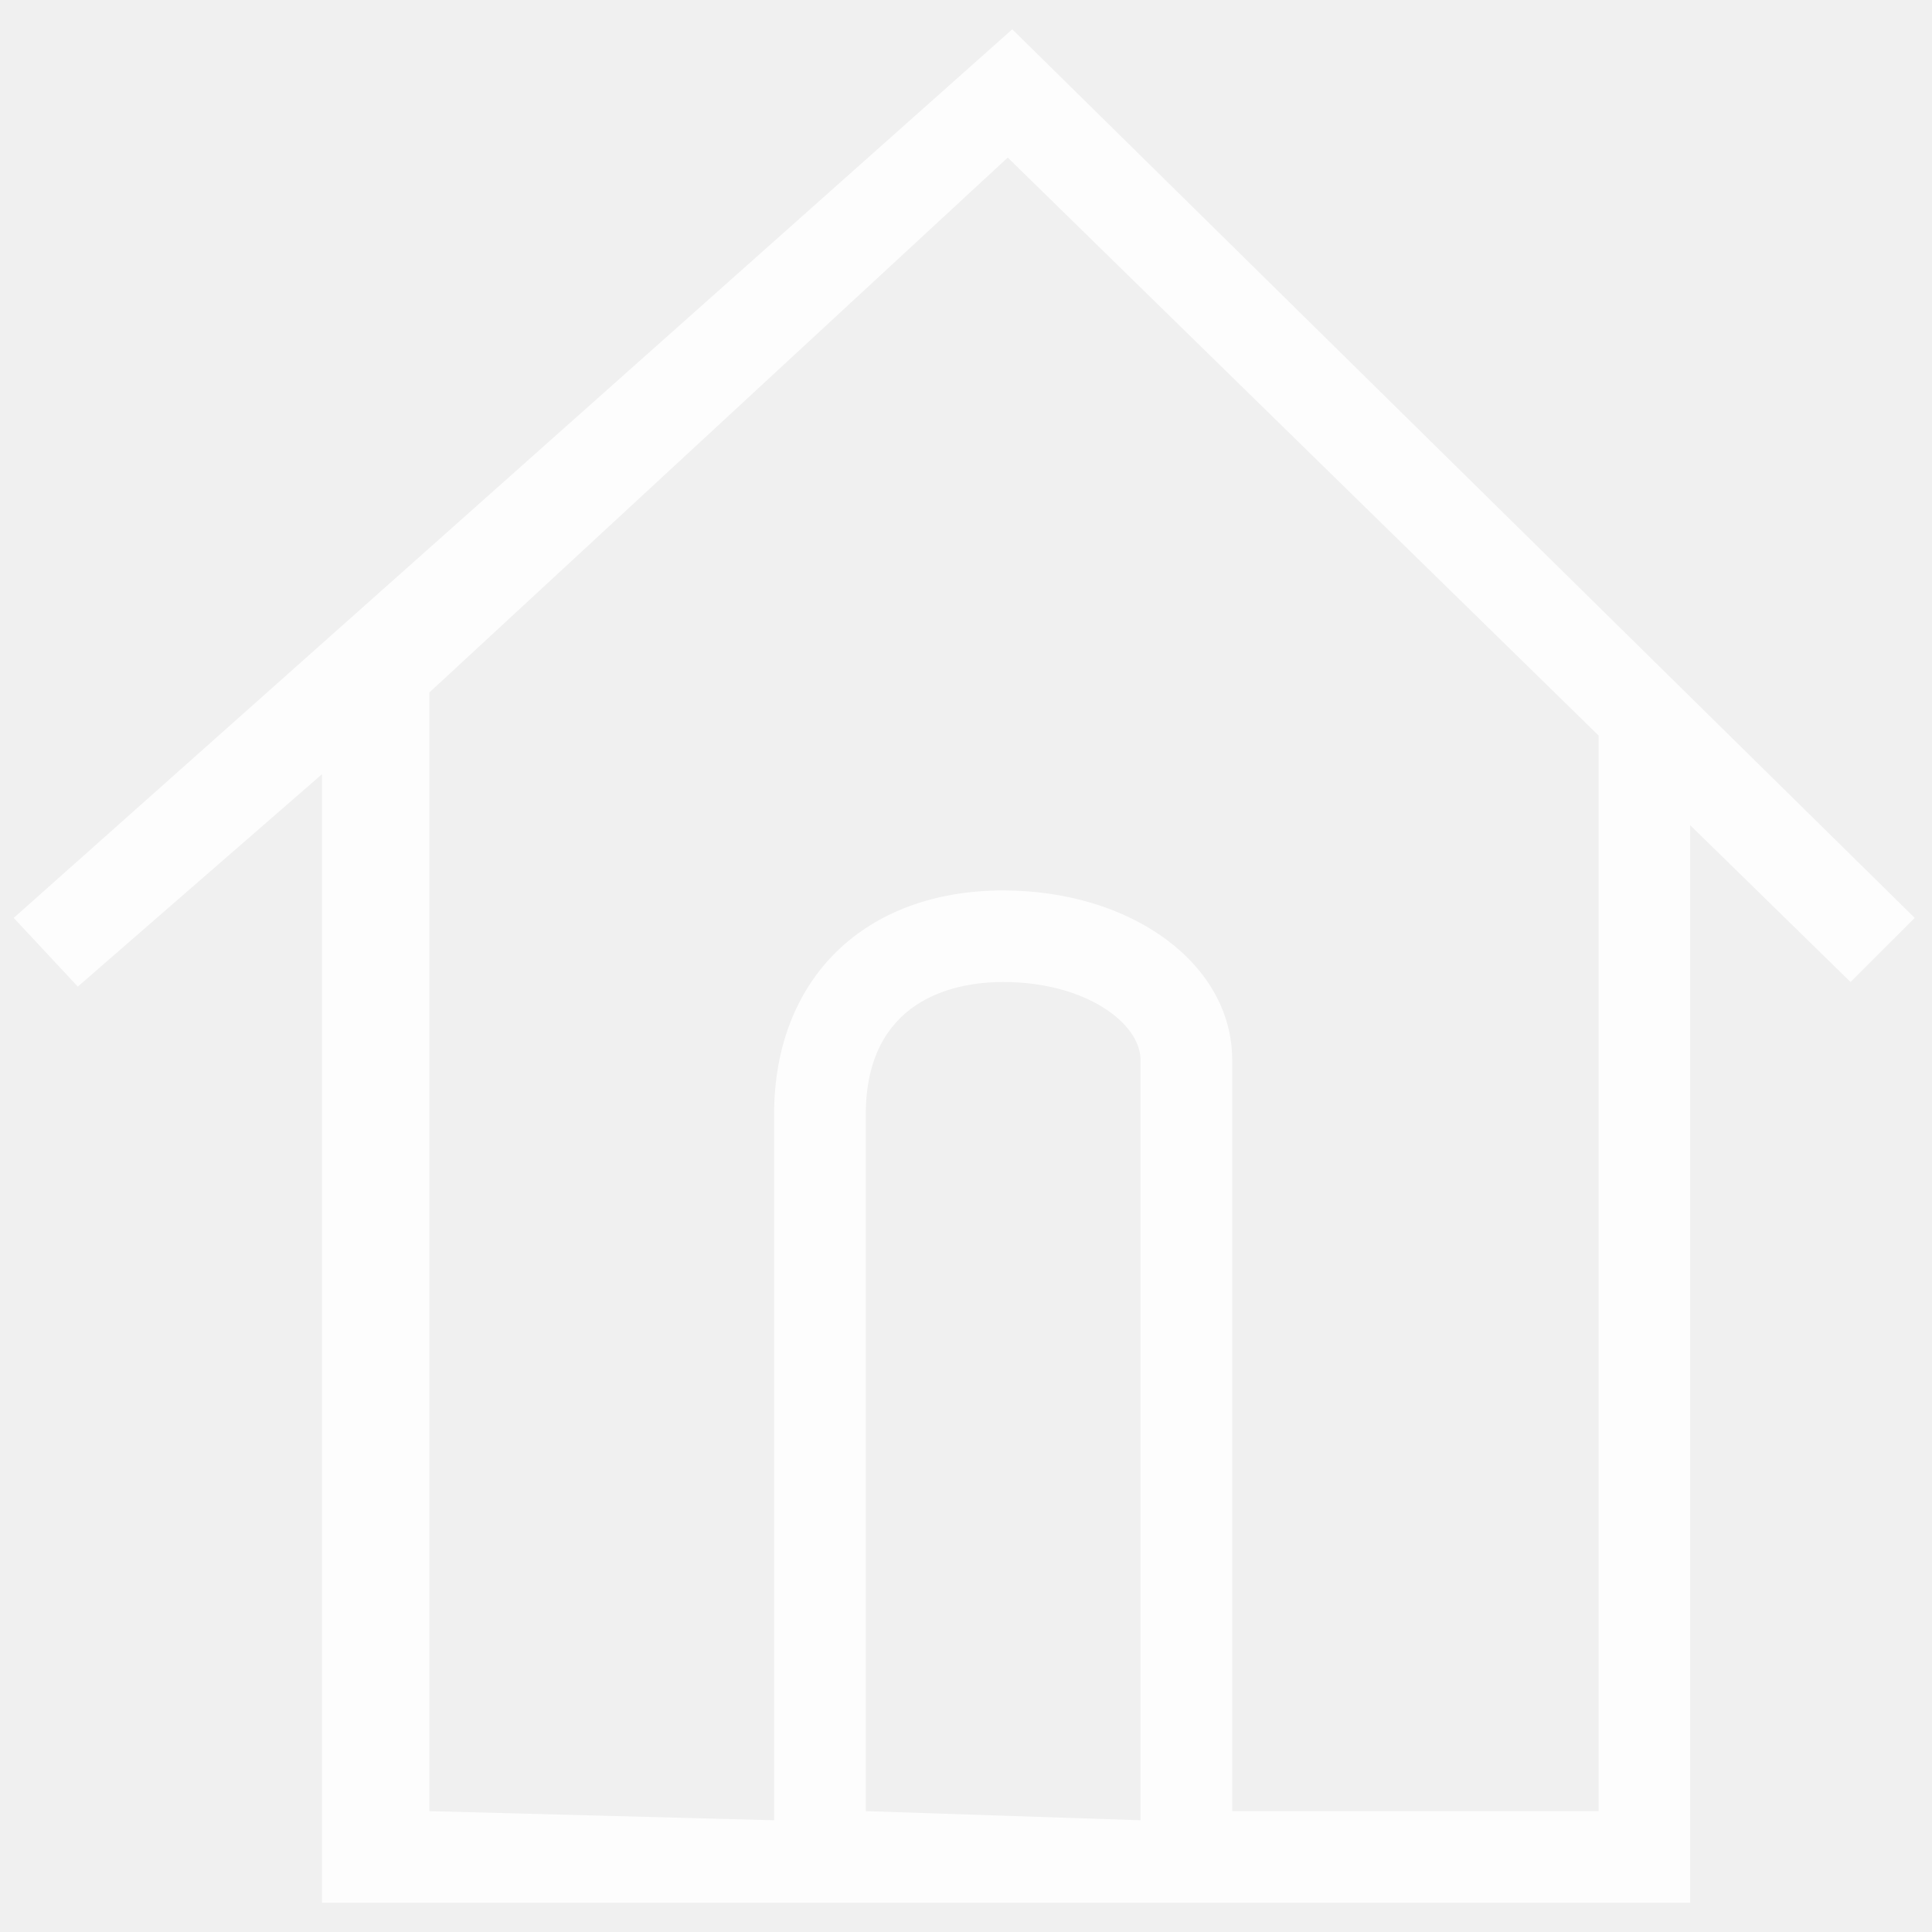
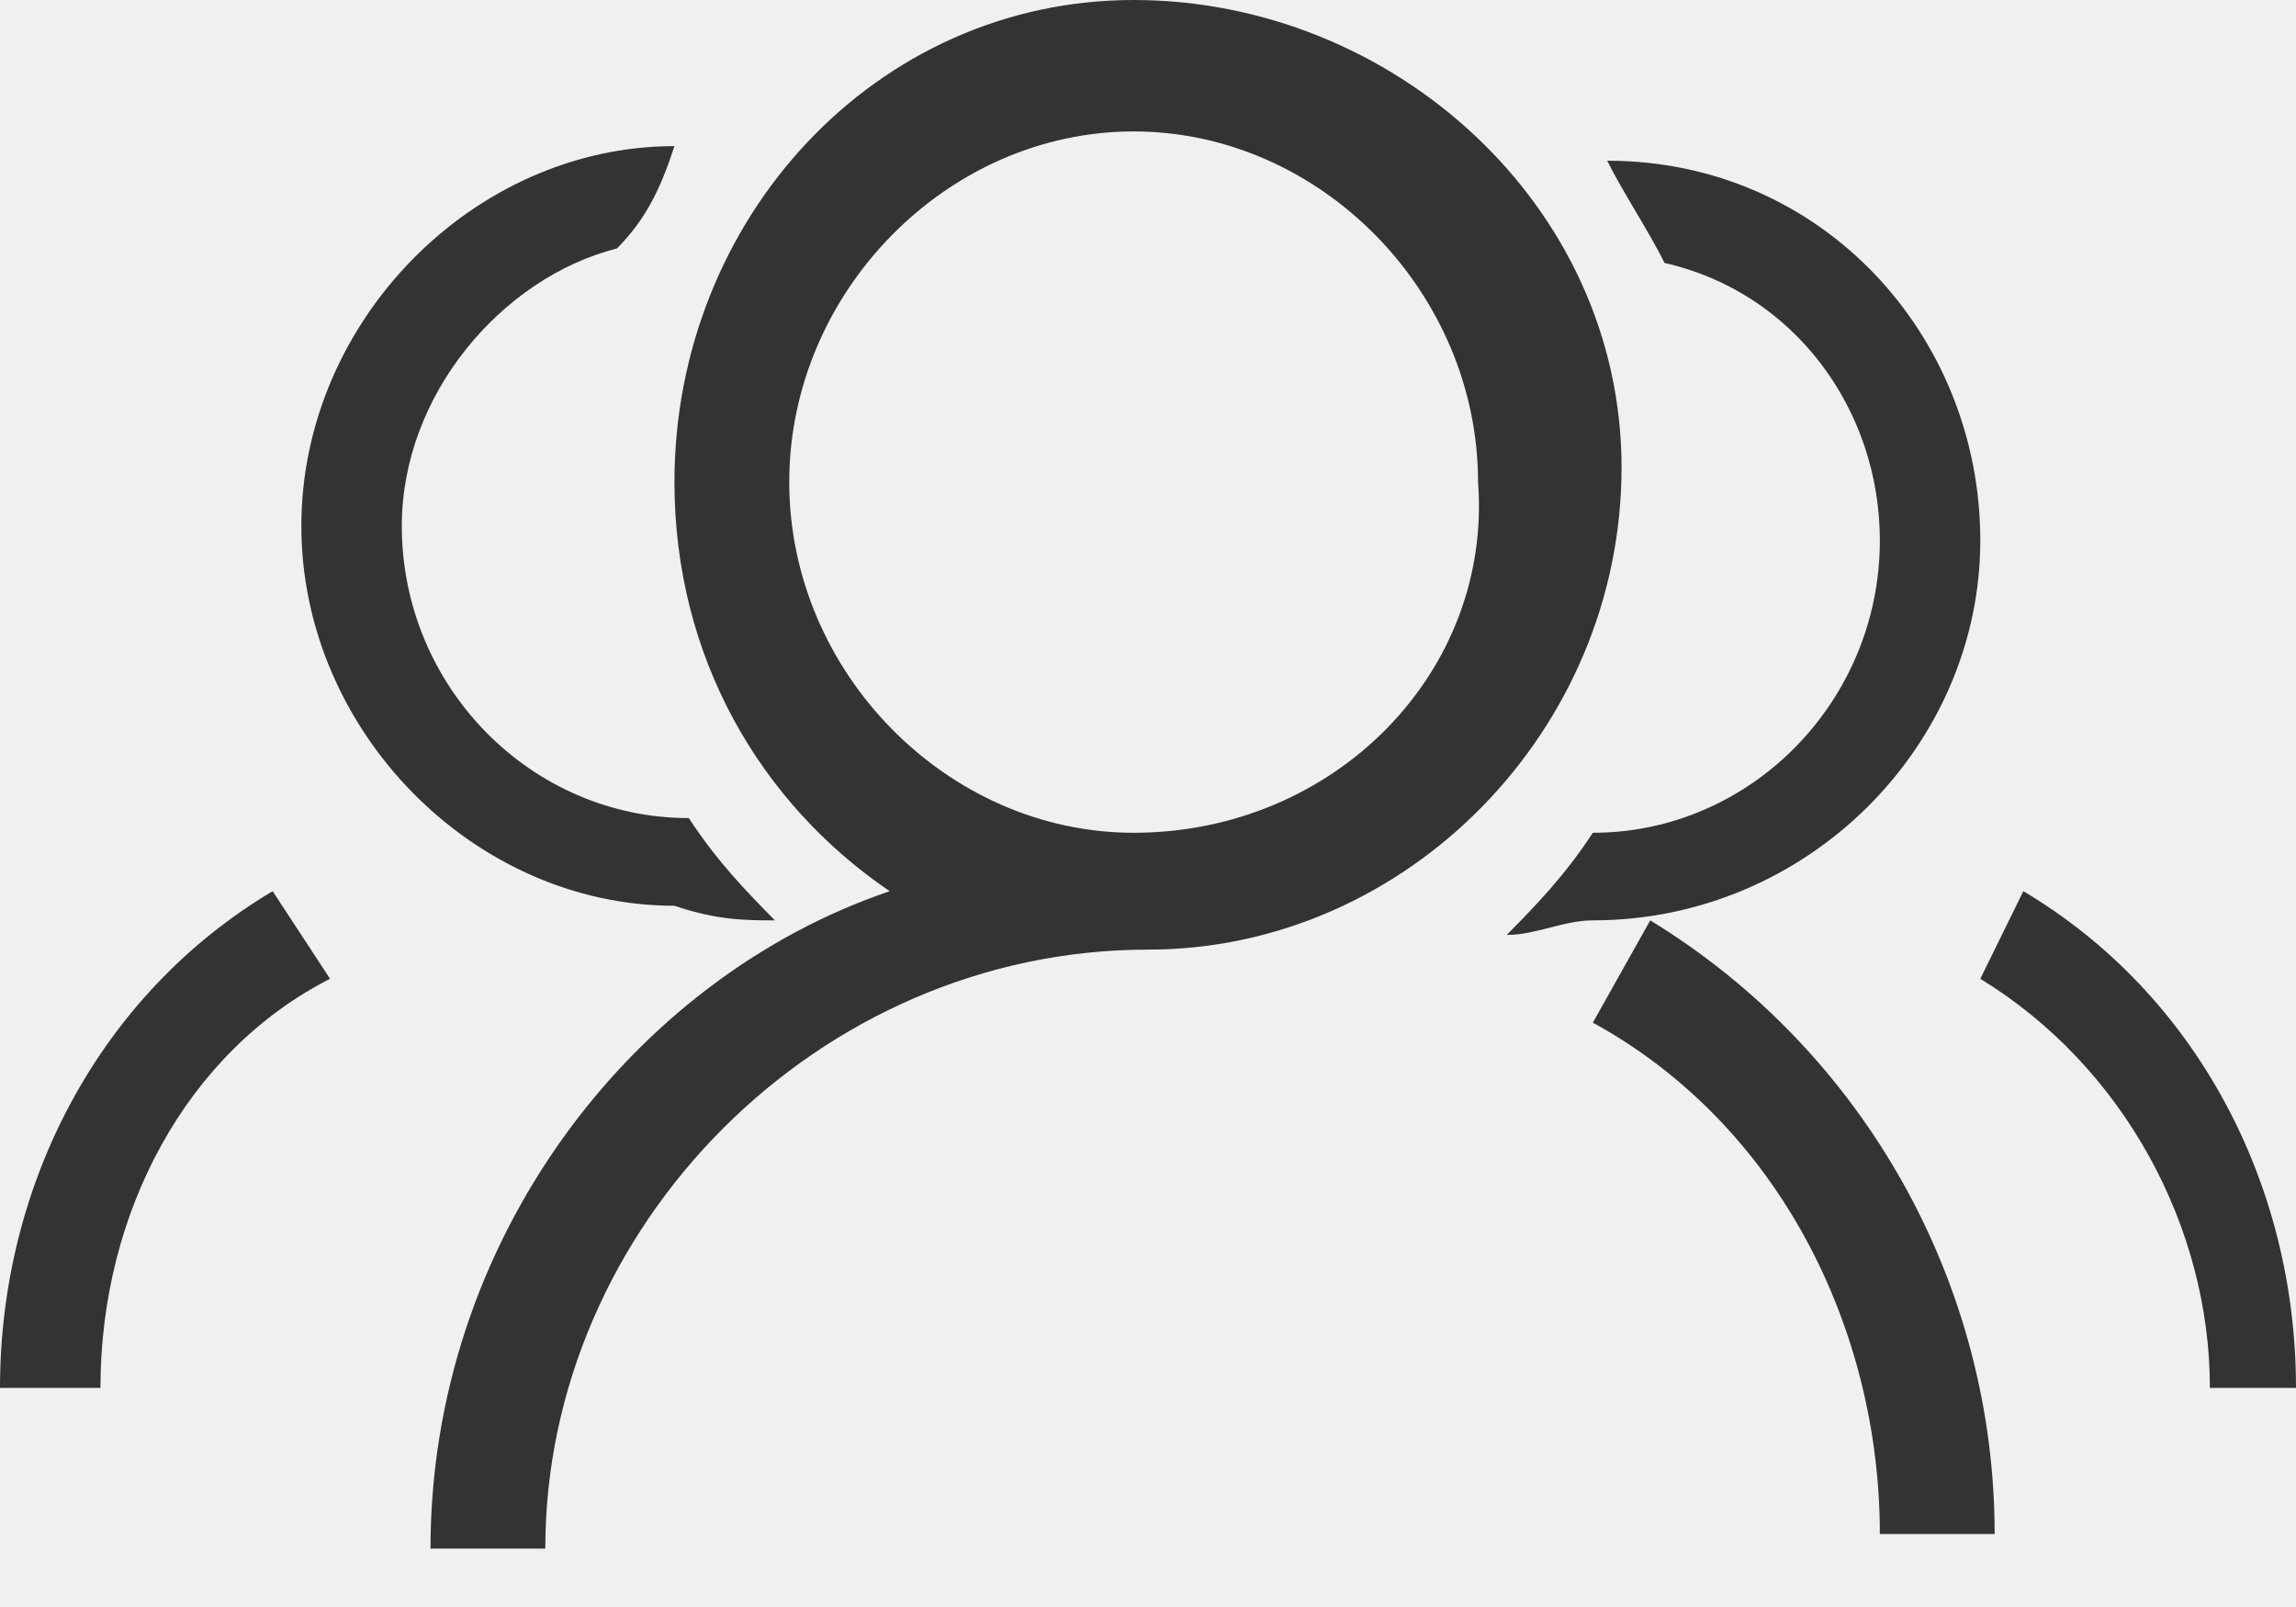
- <svg xmlns="http://www.w3.org/2000/svg" version="1.1" width="18px" height="18px">
-   <g transform="matrix(1 0 0 1 -16 -69 )">
-     <path d="M 3 17.727  L 3 7.213  L 0.725 9.192  L 0.128 8.552  L 9.431 0.273  L 17.839 8.552  L 17.241 9.149  L 15.747 7.688  L 15.747 17.727  L 3 17.727  Z M 4 16.874  L 7.212 16.959  L 7.212 10.387  C 7.212 9.107  8.066 8.296  9.346 8.296  C 10.541 8.296  11.48 8.979  11.48 9.875  L 11.48 16.874  L 14.894 16.874  L 14.894 6.853  L 9.389 1.468  L 4 6.452  L 4 16.874  Z M 8.066 16.874  L 10.626 16.959  L 10.626 9.875  C 10.626 9.533  10.114 9.149  9.346 9.149  C 8.877 9.149  8.066 9.32  8.066 10.387  L 8.066 16.874  Z " fill-rule="nonzero" fill="#ffffff" stroke="none" fill-opacity="0.867" transform="matrix(1 0 0 1 16 69 )" />
+ <svg xmlns="http://www.w3.org/2000/svg" version="1.1" width="20px" height="14px">
+   <g transform="matrix(1 0 0 1 -63 -103 )">
+     <path d="M 17.375 13.364  C 17.375 11.2  16.25 9.164  14.375 8.018  L 13.875 8.909  C 15.5 9.8  16.375 11.582  16.375 13.364  L 17.375 13.364  Z M 14.125 4.073  C 14.125 1.782  12.125 0  9.875 0  C 7.625 0  5.875 1.909  5.875 4.2  C 5.875 5.727  6.625 7  7.75 7.764  C 5.5 8.527  3.75 10.818  3.75 13.491  L 4.75 13.491  C 4.75 10.691  7.125 8.273  10 8.273  C 12.25 8.273  14.125 6.364  14.125 4.073  Z M 12.875 4.2  C 13 5.855  11.625 7.255  9.875 7.255  C 8.25 7.255  6.875 5.855  6.875 4.2  C 6.875 2.545  8.25 1.145  9.875 1.145  C 11.5 1.145  12.875 2.545  12.875 4.2  Z M 13.875 8.018  C 15.75 8.018  17.25 6.491  17.25 4.709  C 17.25 2.927  15.875 1.4  14 1.4  C 14.125 1.655  14.375 2.036  14.5 2.291  C 15.625 2.545  16.375 3.564  16.375 4.709  C 16.375 6.109  15.25 7.255  13.875 7.255  C 13.625 7.636  13.375 7.891  13.125 8.145  C 13.375 8.145  13.625 8.018  13.875 8.018  Z M 20 12.091  C 20 10.309  19.125 8.655  17.625 7.764  L 17.25 8.527  C 18.5 9.291  19.25 10.691  19.25 12.091  L 20 12.091  Z M 2.375 7.764  C 0.875 8.655  0 10.309  0 12.091  L 0.875 12.091  C 0.875 10.564  1.625 9.164  2.875 8.527  L 2.375 7.764  Z M 5.875 7.891  C 6.25 8.018  6.5 8.018  6.75 8.018  C 6.5 7.764  6.25 7.509  6 7.127  C 4.625 7.127  3.5 5.982  3.5 4.582  C 3.5 3.436  4.375 2.418  5.375 2.164  C 5.625 1.909  5.75 1.655  5.875 1.273  C 4.125 1.273  2.625 2.8  2.625 4.582  C 2.625 6.364  4.125 7.891  5.875 7.891  Z " fill-rule="nonzero" fill="#333333" stroke="none" transform="matrix(1 0 0 1 63 103 )" />
  </g>
</svg>
